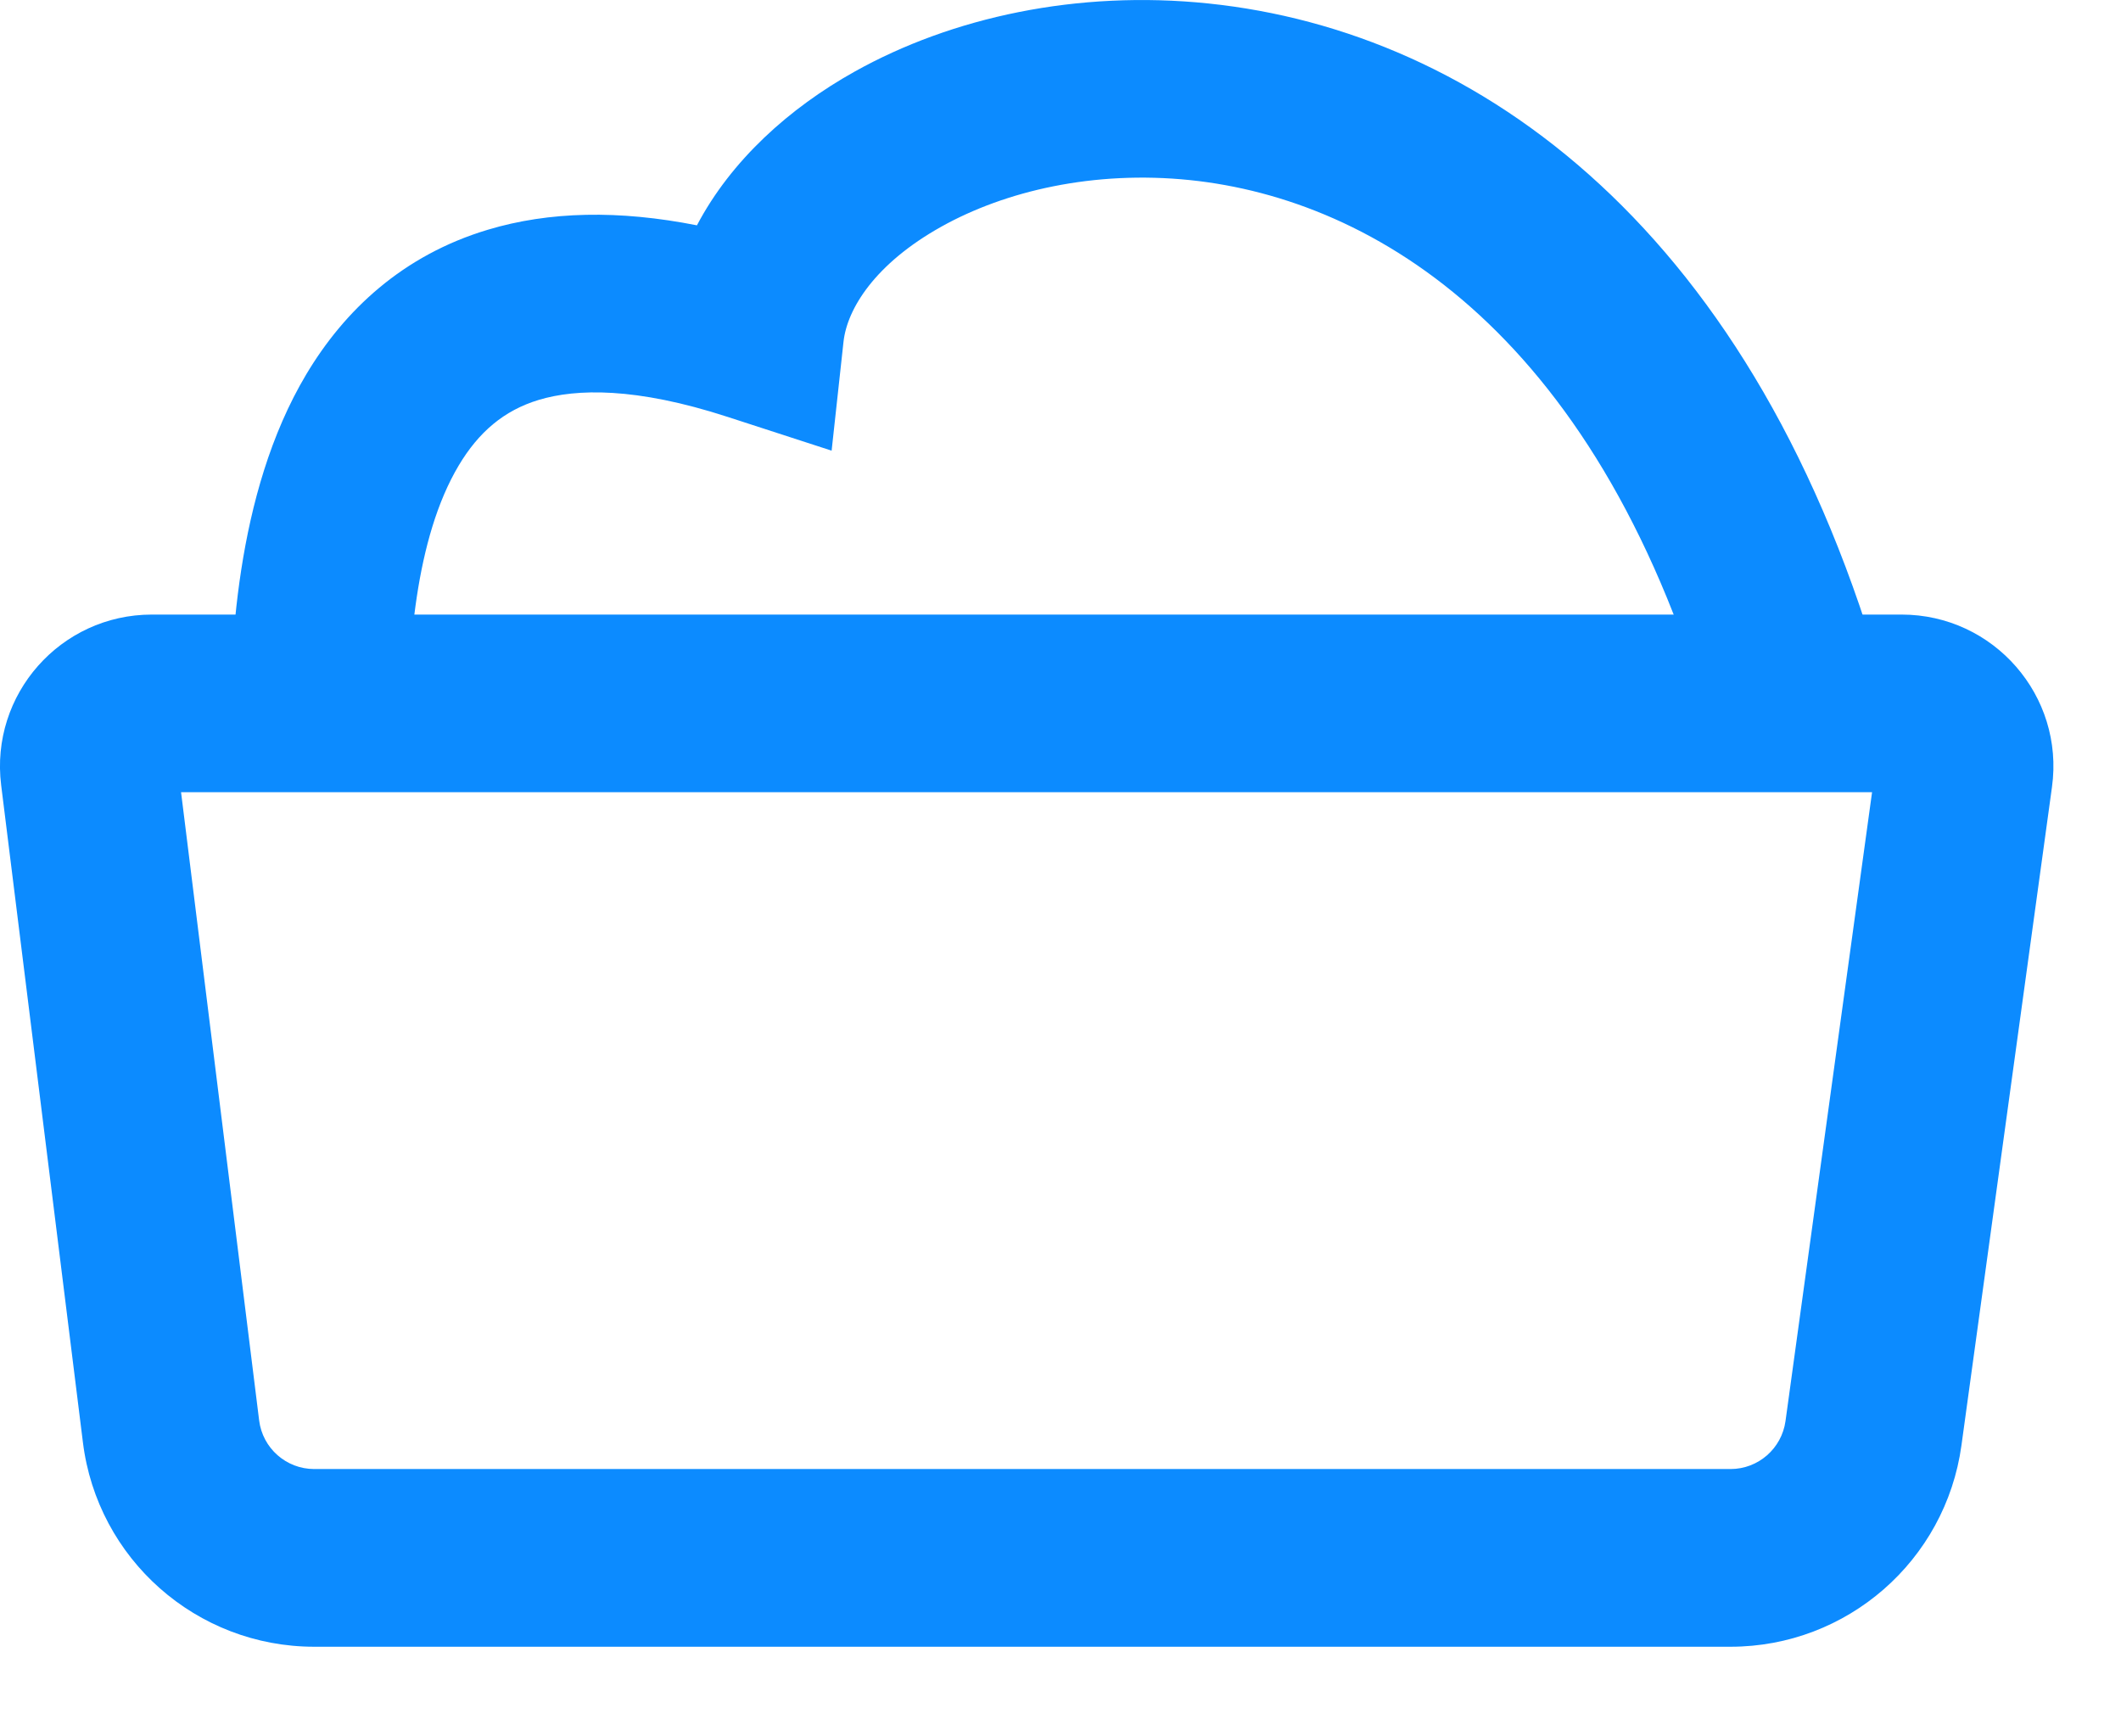
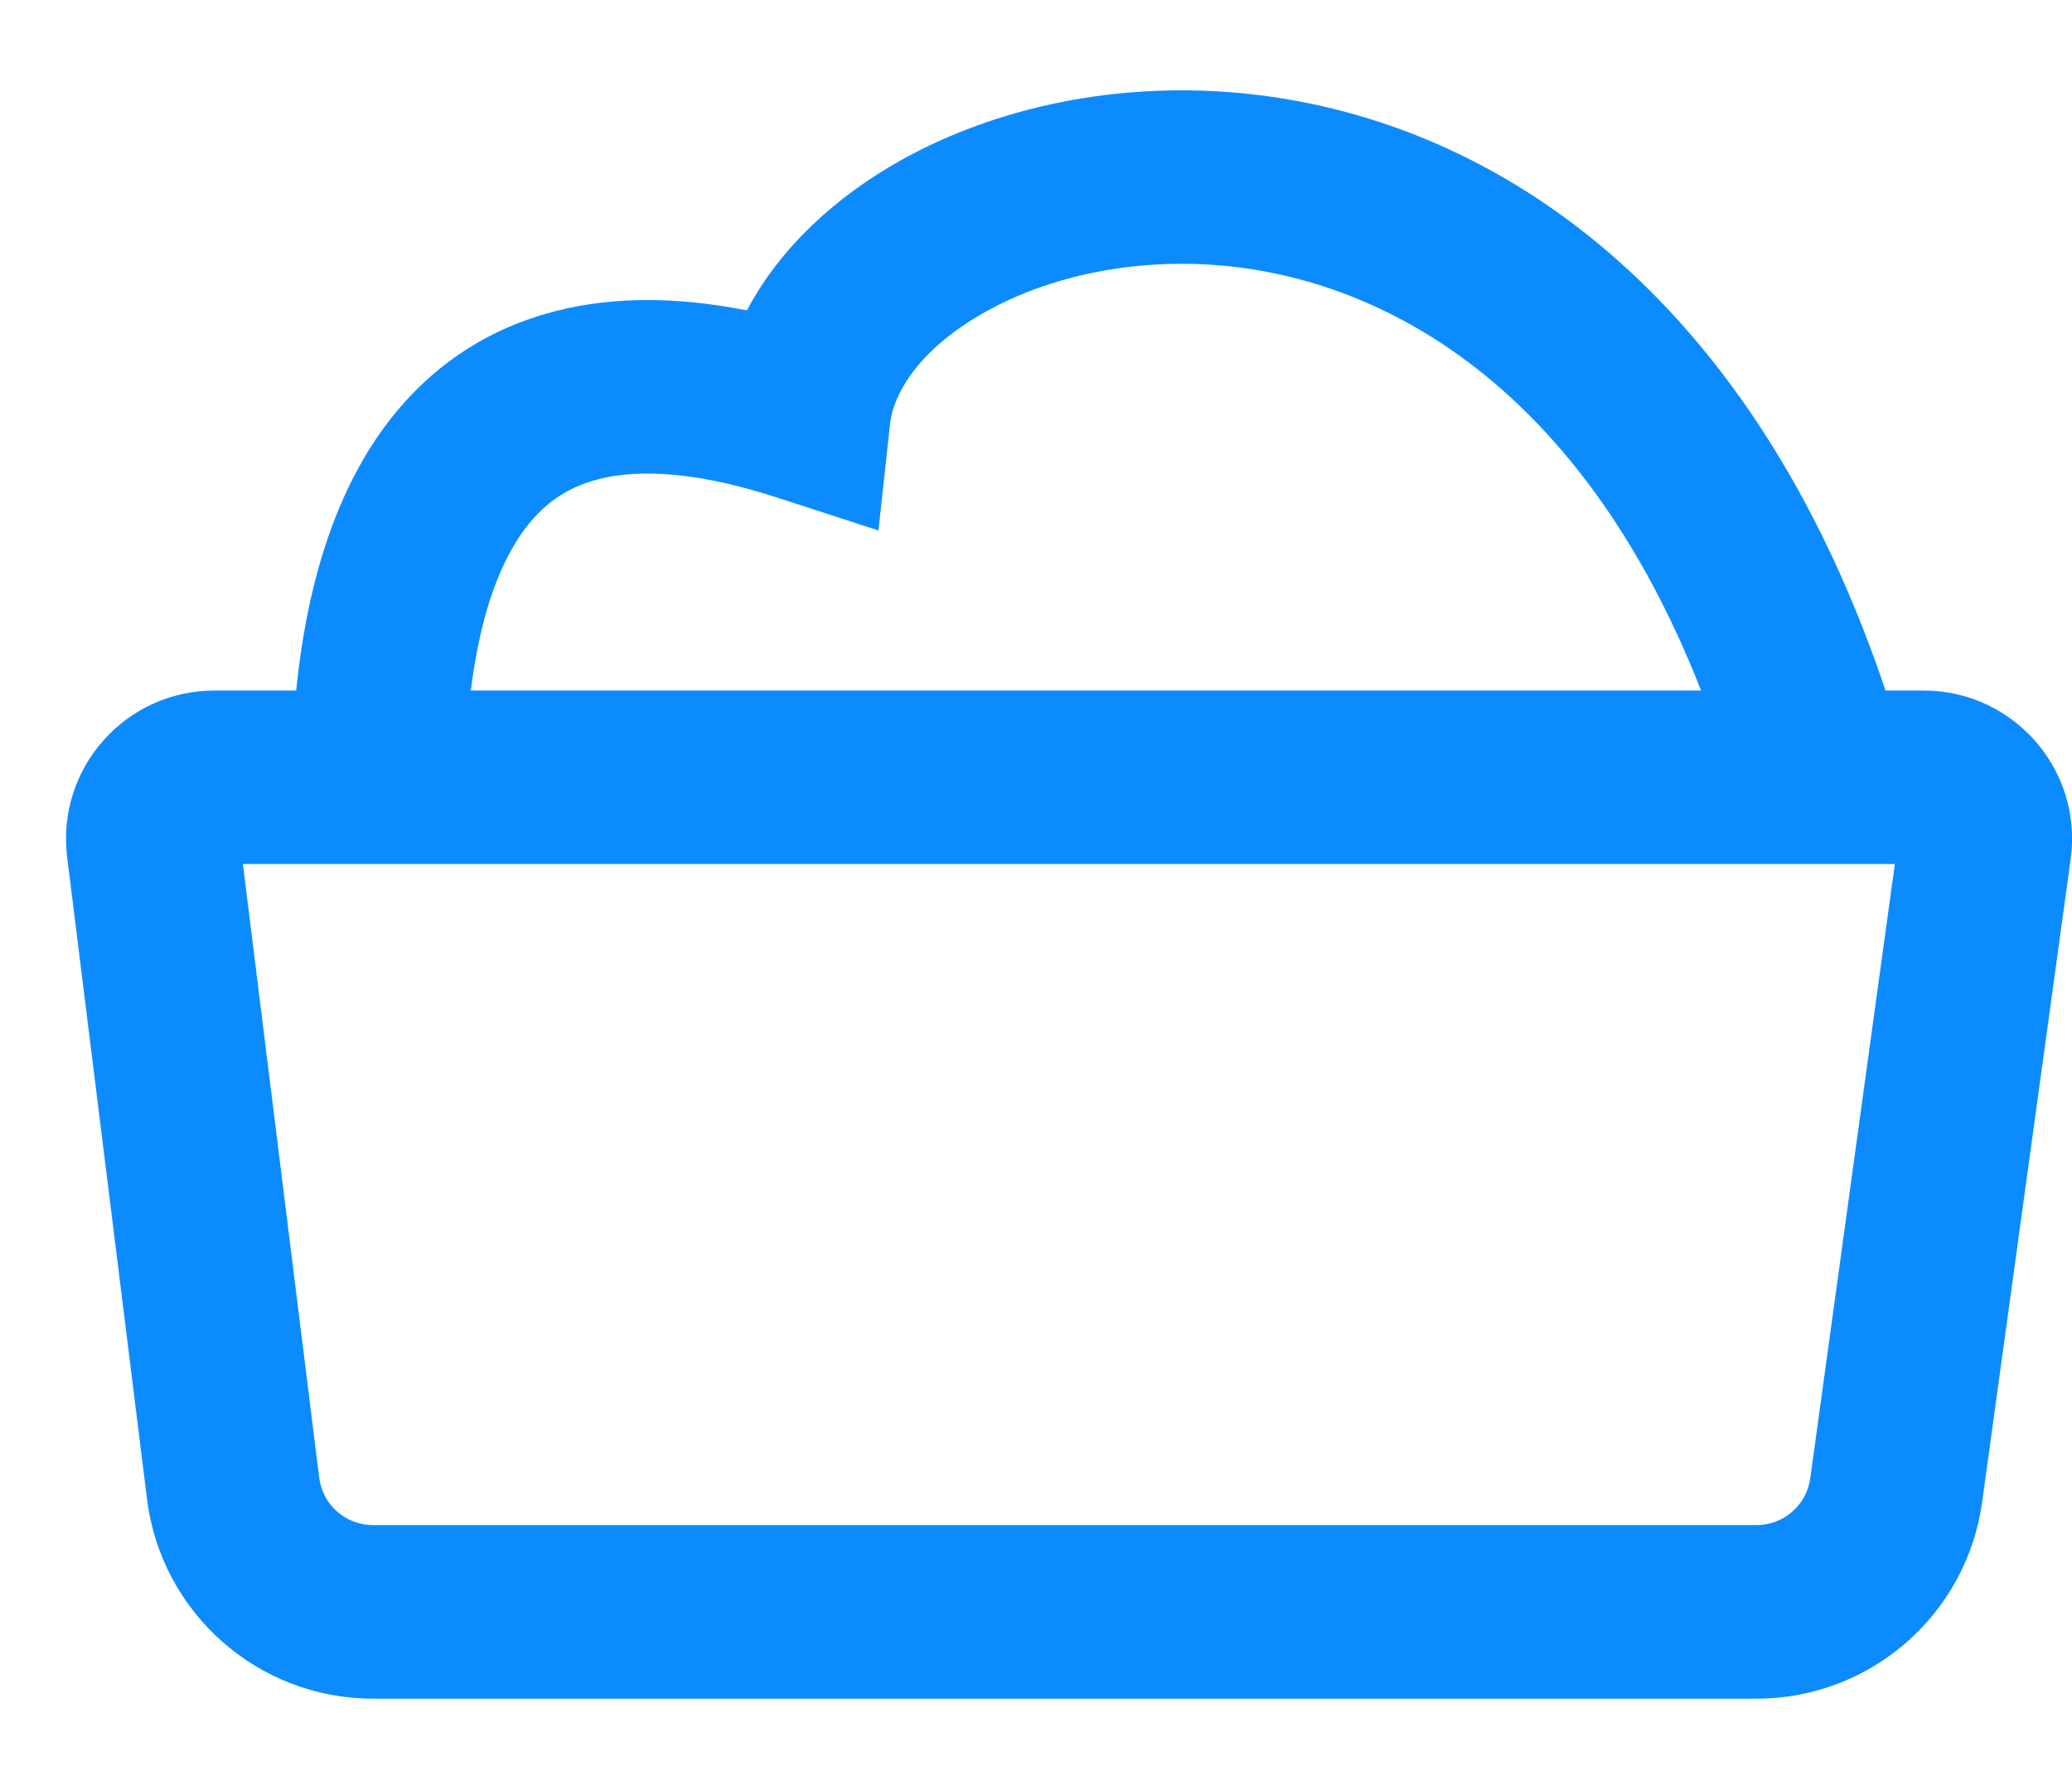
- <svg xmlns="http://www.w3.org/2000/svg" width="22" height="18" viewBox="0 0 22 18" fill="none">
-   <path fill-rule="evenodd" clip-rule="evenodd" d="M1.878 8.216L2.688 14.732C2.724 15.02 2.969 15.236 3.259 15.236H17.95C18.237 15.236 18.48 15.024 18.52 14.739L19.418 8.216H1.878ZM1.575 6.374C0.628 6.374 -0.105 7.203 0.012 8.143L0.86 14.959C1.01 16.17 2.039 17.079 3.259 17.079H17.95C19.158 17.079 20.18 16.187 20.345 14.991L21.284 8.163C21.415 7.217 20.679 6.374 19.724 6.374H1.575Z" fill="#0C8BFF" />
-   <path fill-rule="evenodd" clip-rule="evenodd" d="M9.762 2.352C9.077 2.735 8.786 3.202 8.749 3.547L8.626 4.674L7.548 4.324C6.592 4.013 5.977 4.031 5.59 4.147C5.224 4.257 4.963 4.485 4.759 4.826C4.306 5.585 4.227 6.75 4.227 7.696L2.384 7.696C2.384 6.779 2.434 5.127 3.177 3.882C3.572 3.22 4.176 2.648 5.059 2.383C5.697 2.191 6.42 2.177 7.229 2.337C7.583 1.664 8.187 1.121 8.864 0.743C9.873 0.179 11.175 -0.105 12.534 0.036C15.331 0.326 18.227 2.384 19.556 7.146L17.781 7.641C16.62 3.477 14.261 2.067 12.344 1.868C11.346 1.765 10.427 1.98 9.762 2.352Z" fill="#0C8BFF" />
+ <svg xmlns="http://www.w3.org/2000/svg" width="22" height="19" viewBox="0 0 22 19" fill="none">
+   <path fill-rule="evenodd" clip-rule="evenodd" d="M2.579 9.175L3.389 15.691C3.425 15.979 3.67 16.195 3.96 16.195H18.651C18.938 16.195 19.182 15.983 19.221 15.698L20.119 9.175H2.579ZM2.276 7.333C1.329 7.333 0.597 8.162 0.713 9.102L1.561 15.918C1.711 17.129 2.74 18.038 3.96 18.038H18.651C19.859 18.038 20.881 17.146 21.046 15.95L21.986 9.122C22.116 8.176 21.381 7.333 20.425 7.333H2.276Z" fill="#0C8BFF" />
+   <path fill-rule="evenodd" clip-rule="evenodd" d="M10.464 3.311C9.778 3.694 9.487 4.161 9.45 4.506L9.327 5.633L8.249 5.283C7.293 4.972 6.678 4.99 6.291 5.106C5.925 5.216 5.664 5.444 5.461 5.785C5.008 6.544 4.928 7.709 4.928 8.655L3.086 8.655C3.086 7.738 3.135 6.086 3.879 4.841C4.273 4.179 4.877 3.607 5.761 3.342C6.398 3.15 7.121 3.136 7.931 3.296C8.284 2.623 8.889 2.08 9.565 1.702C10.574 1.138 11.876 0.854 13.235 0.995C16.032 1.285 18.928 3.343 20.257 8.105L18.483 8.6C17.321 4.436 14.962 3.026 13.045 2.827C12.047 2.724 11.128 2.939 10.464 3.311Z" fill="#0C8BFF" />
</svg>
